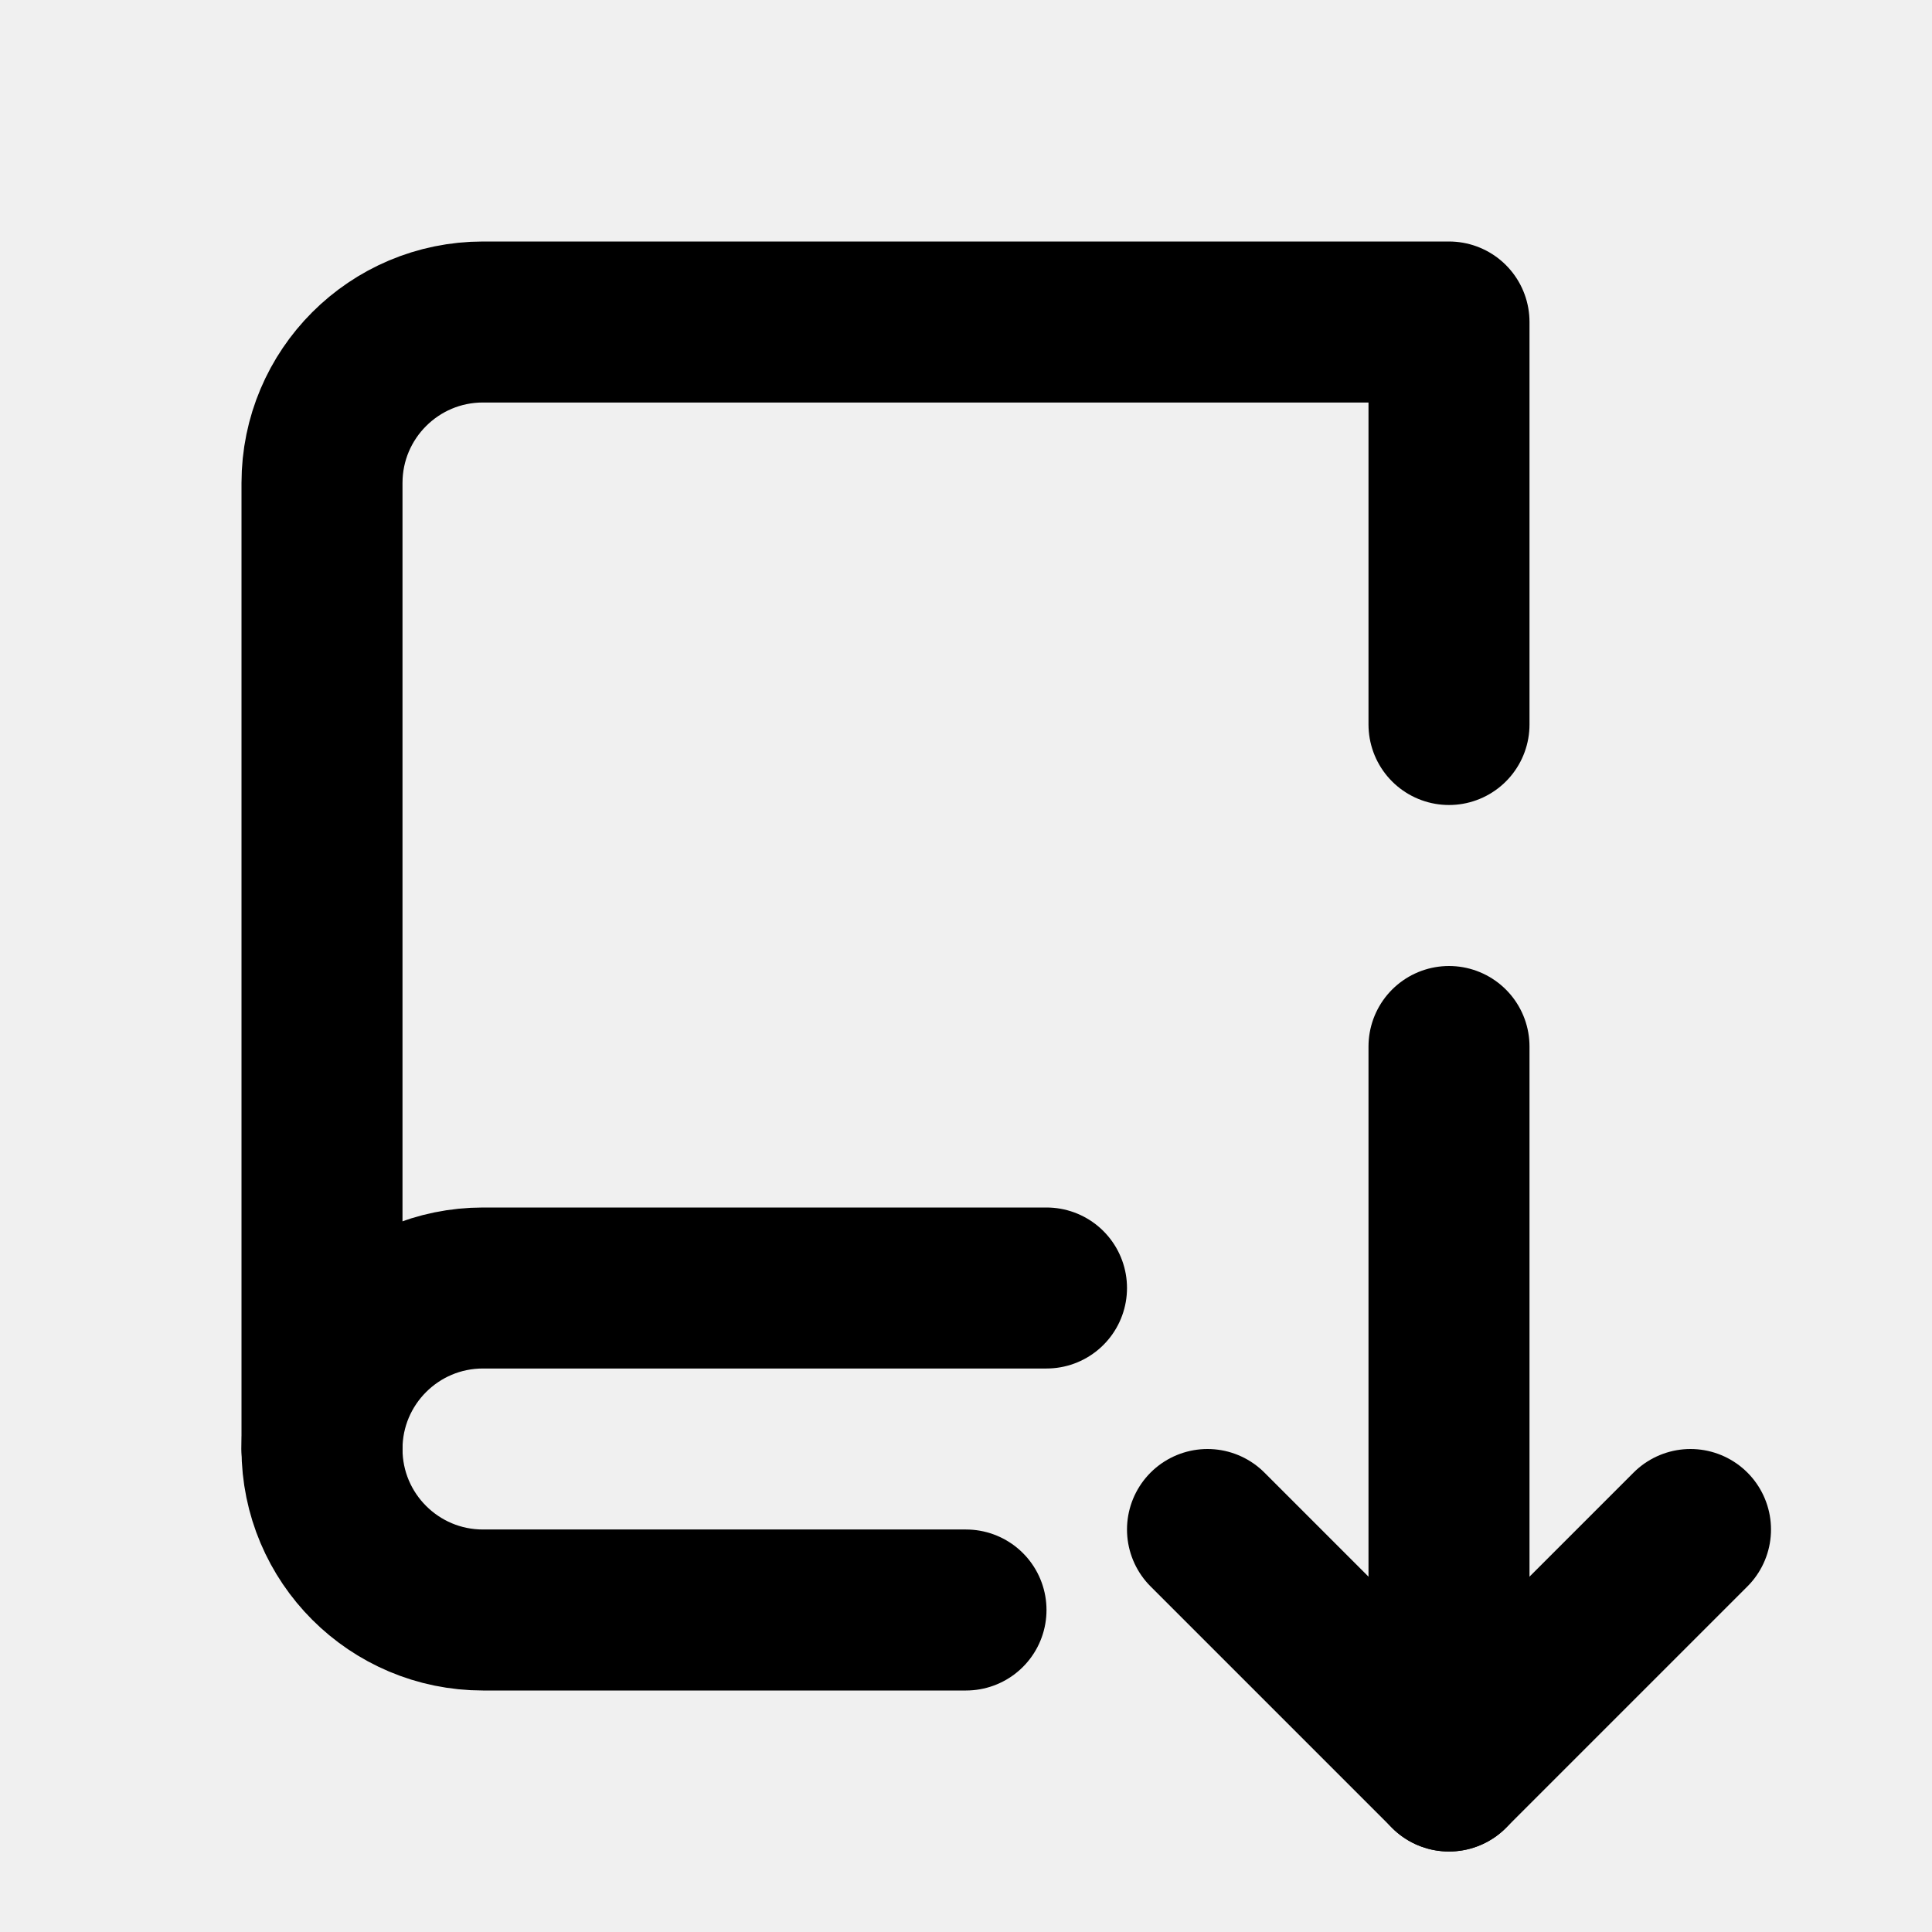
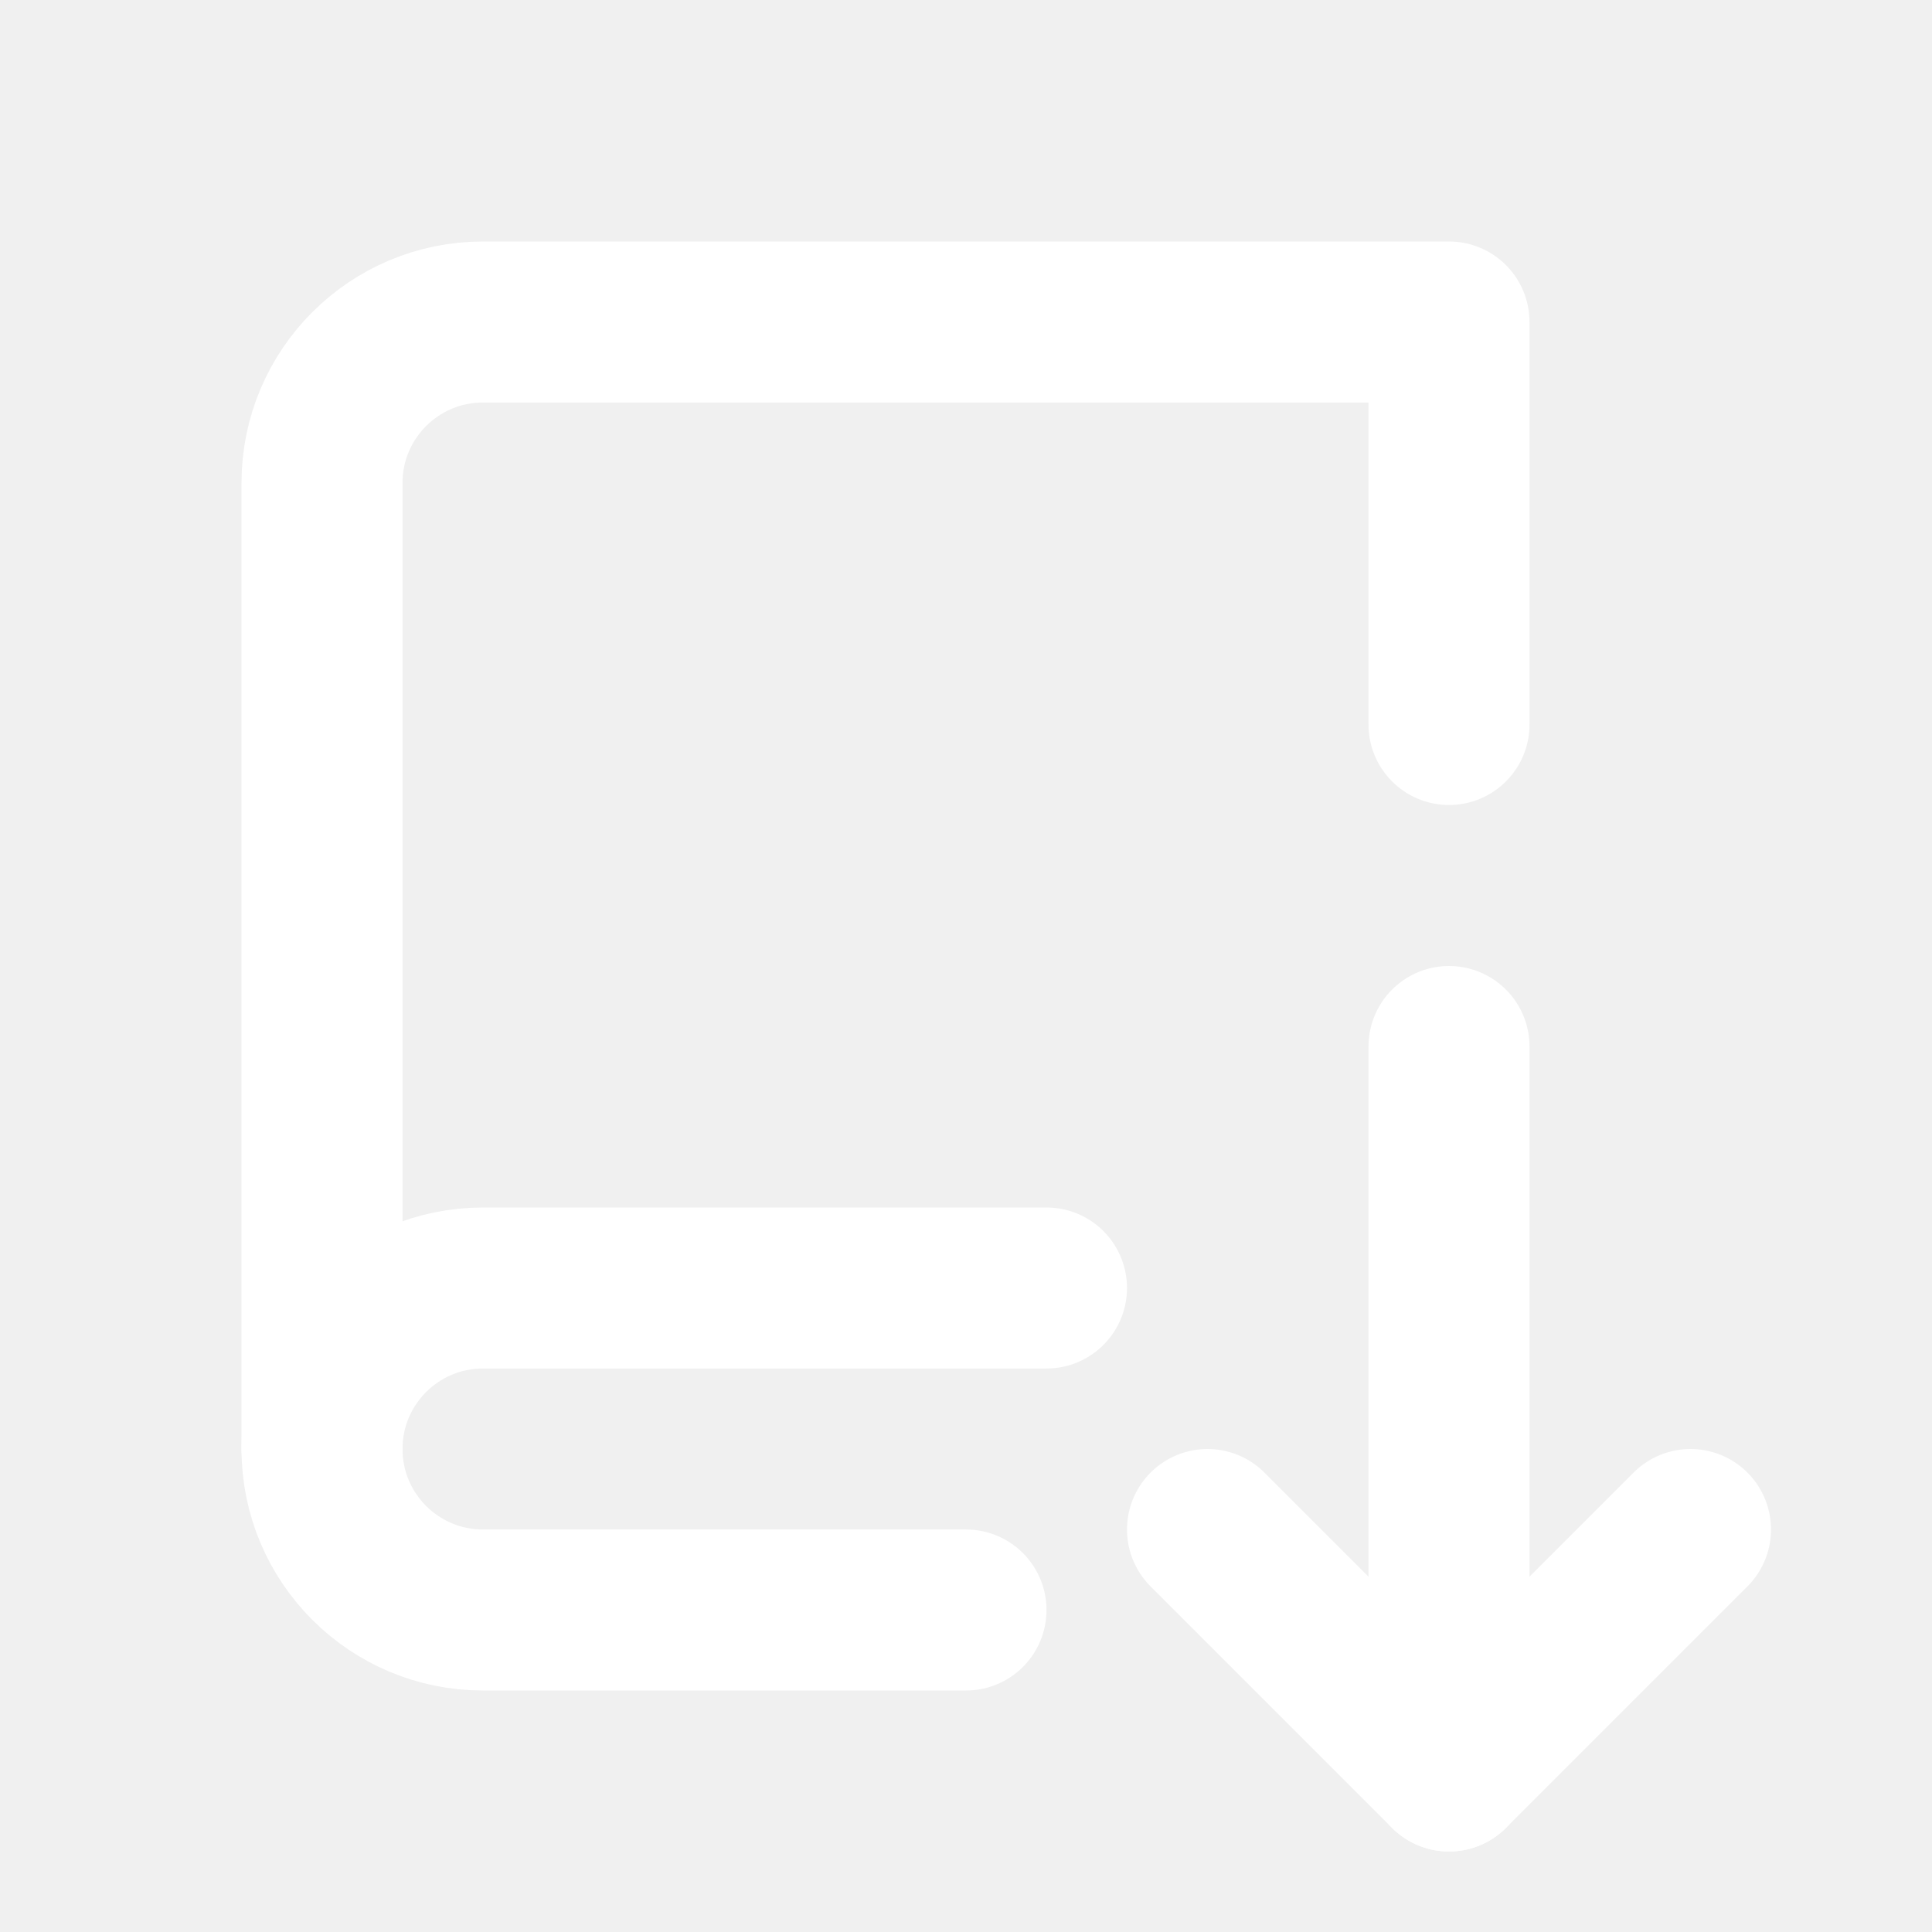
- <svg xmlns="http://www.w3.org/2000/svg" width="24" height="24" viewBox="0 0 24 24" fill="none" stroke="currentColor" stroke-width="2" stroke-linecap="round" stroke-linejoin="round" class="icon icon-tabler icons-tabler-outline icon-tabler-book-download">
+ <svg xmlns="http://www.w3.org/2000/svg" width="24" height="24" viewBox="0 0 24 24" fill="none" stroke="#fff" stroke-width="2" stroke-linecap="round" stroke-linejoin="round" class="icon icon-tabler icons-tabler-outline icon-tabler-book-download">
  <path stroke="none" d="M0 0h24v24H0z" fill="none" />
  <path d="M12 20h-6a2 2 0 0 1 -2 -2v-12a2 2 0 0 1 2 -2h12v5" />
  <path d="M13 16h-7a2 2 0 0 0 -2 2" />
  <path d="M15 19l3 3l3 -3" />
  <path d="M18 22v-9" />
</svg>
